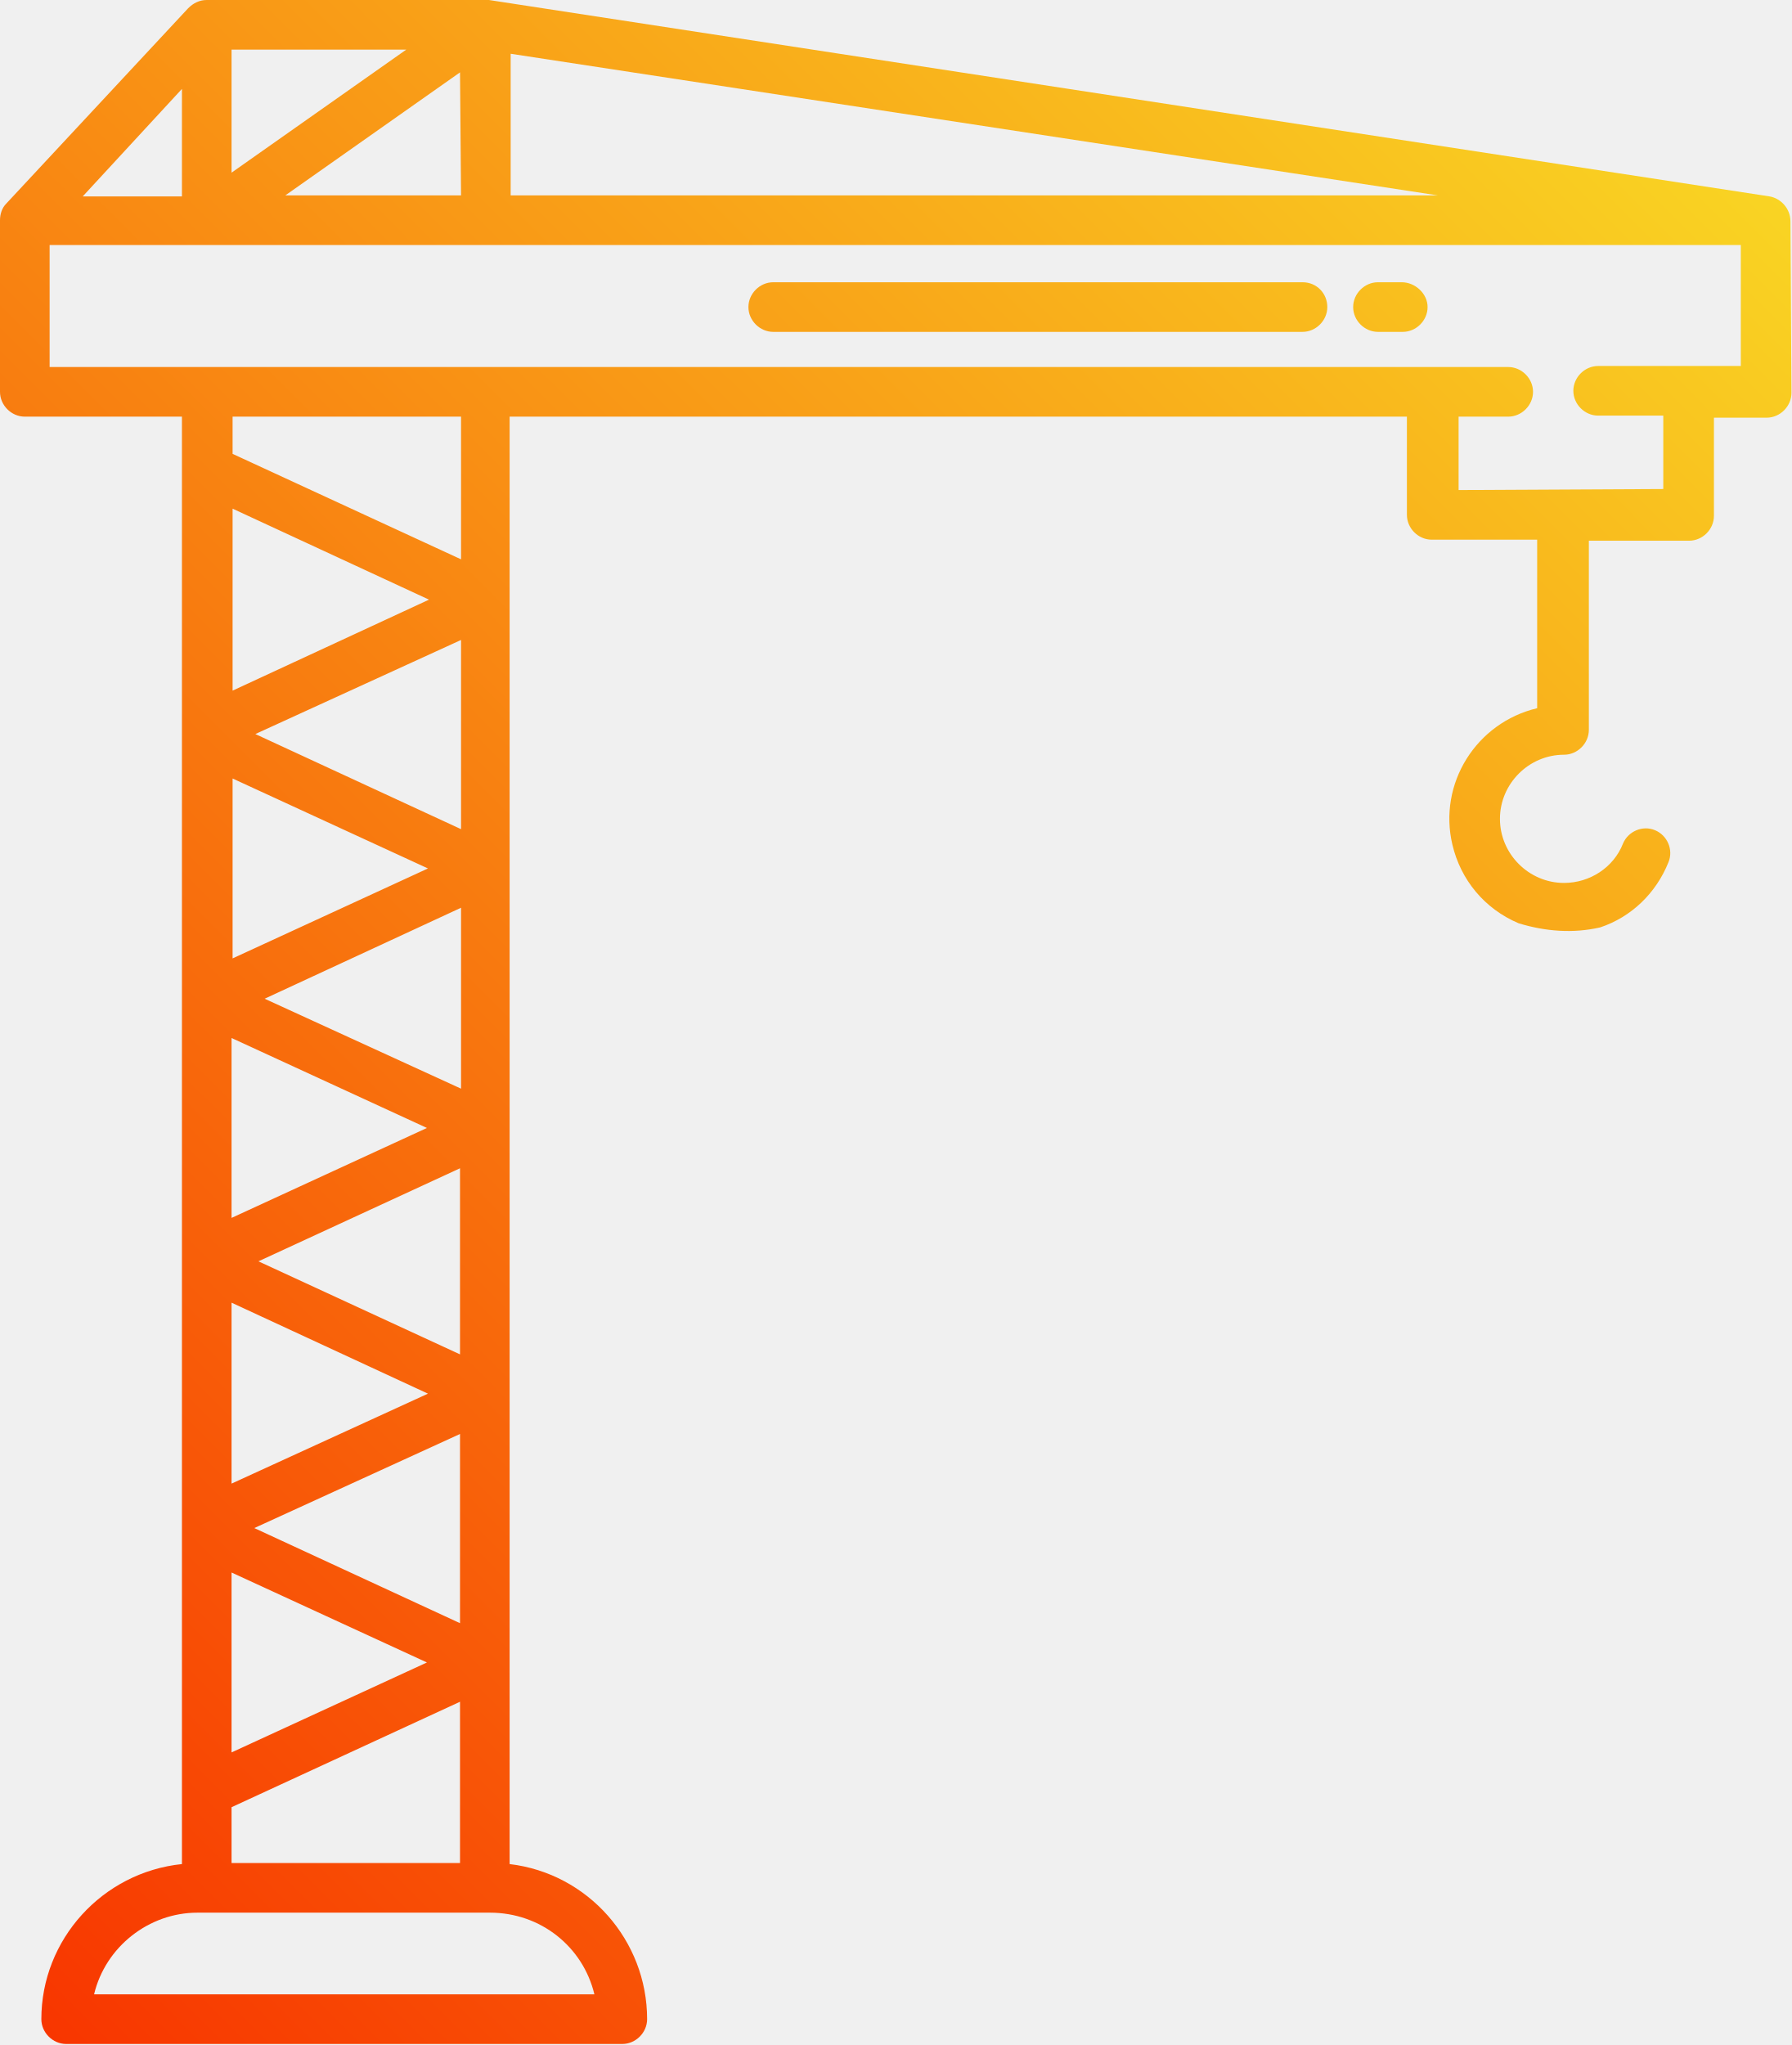
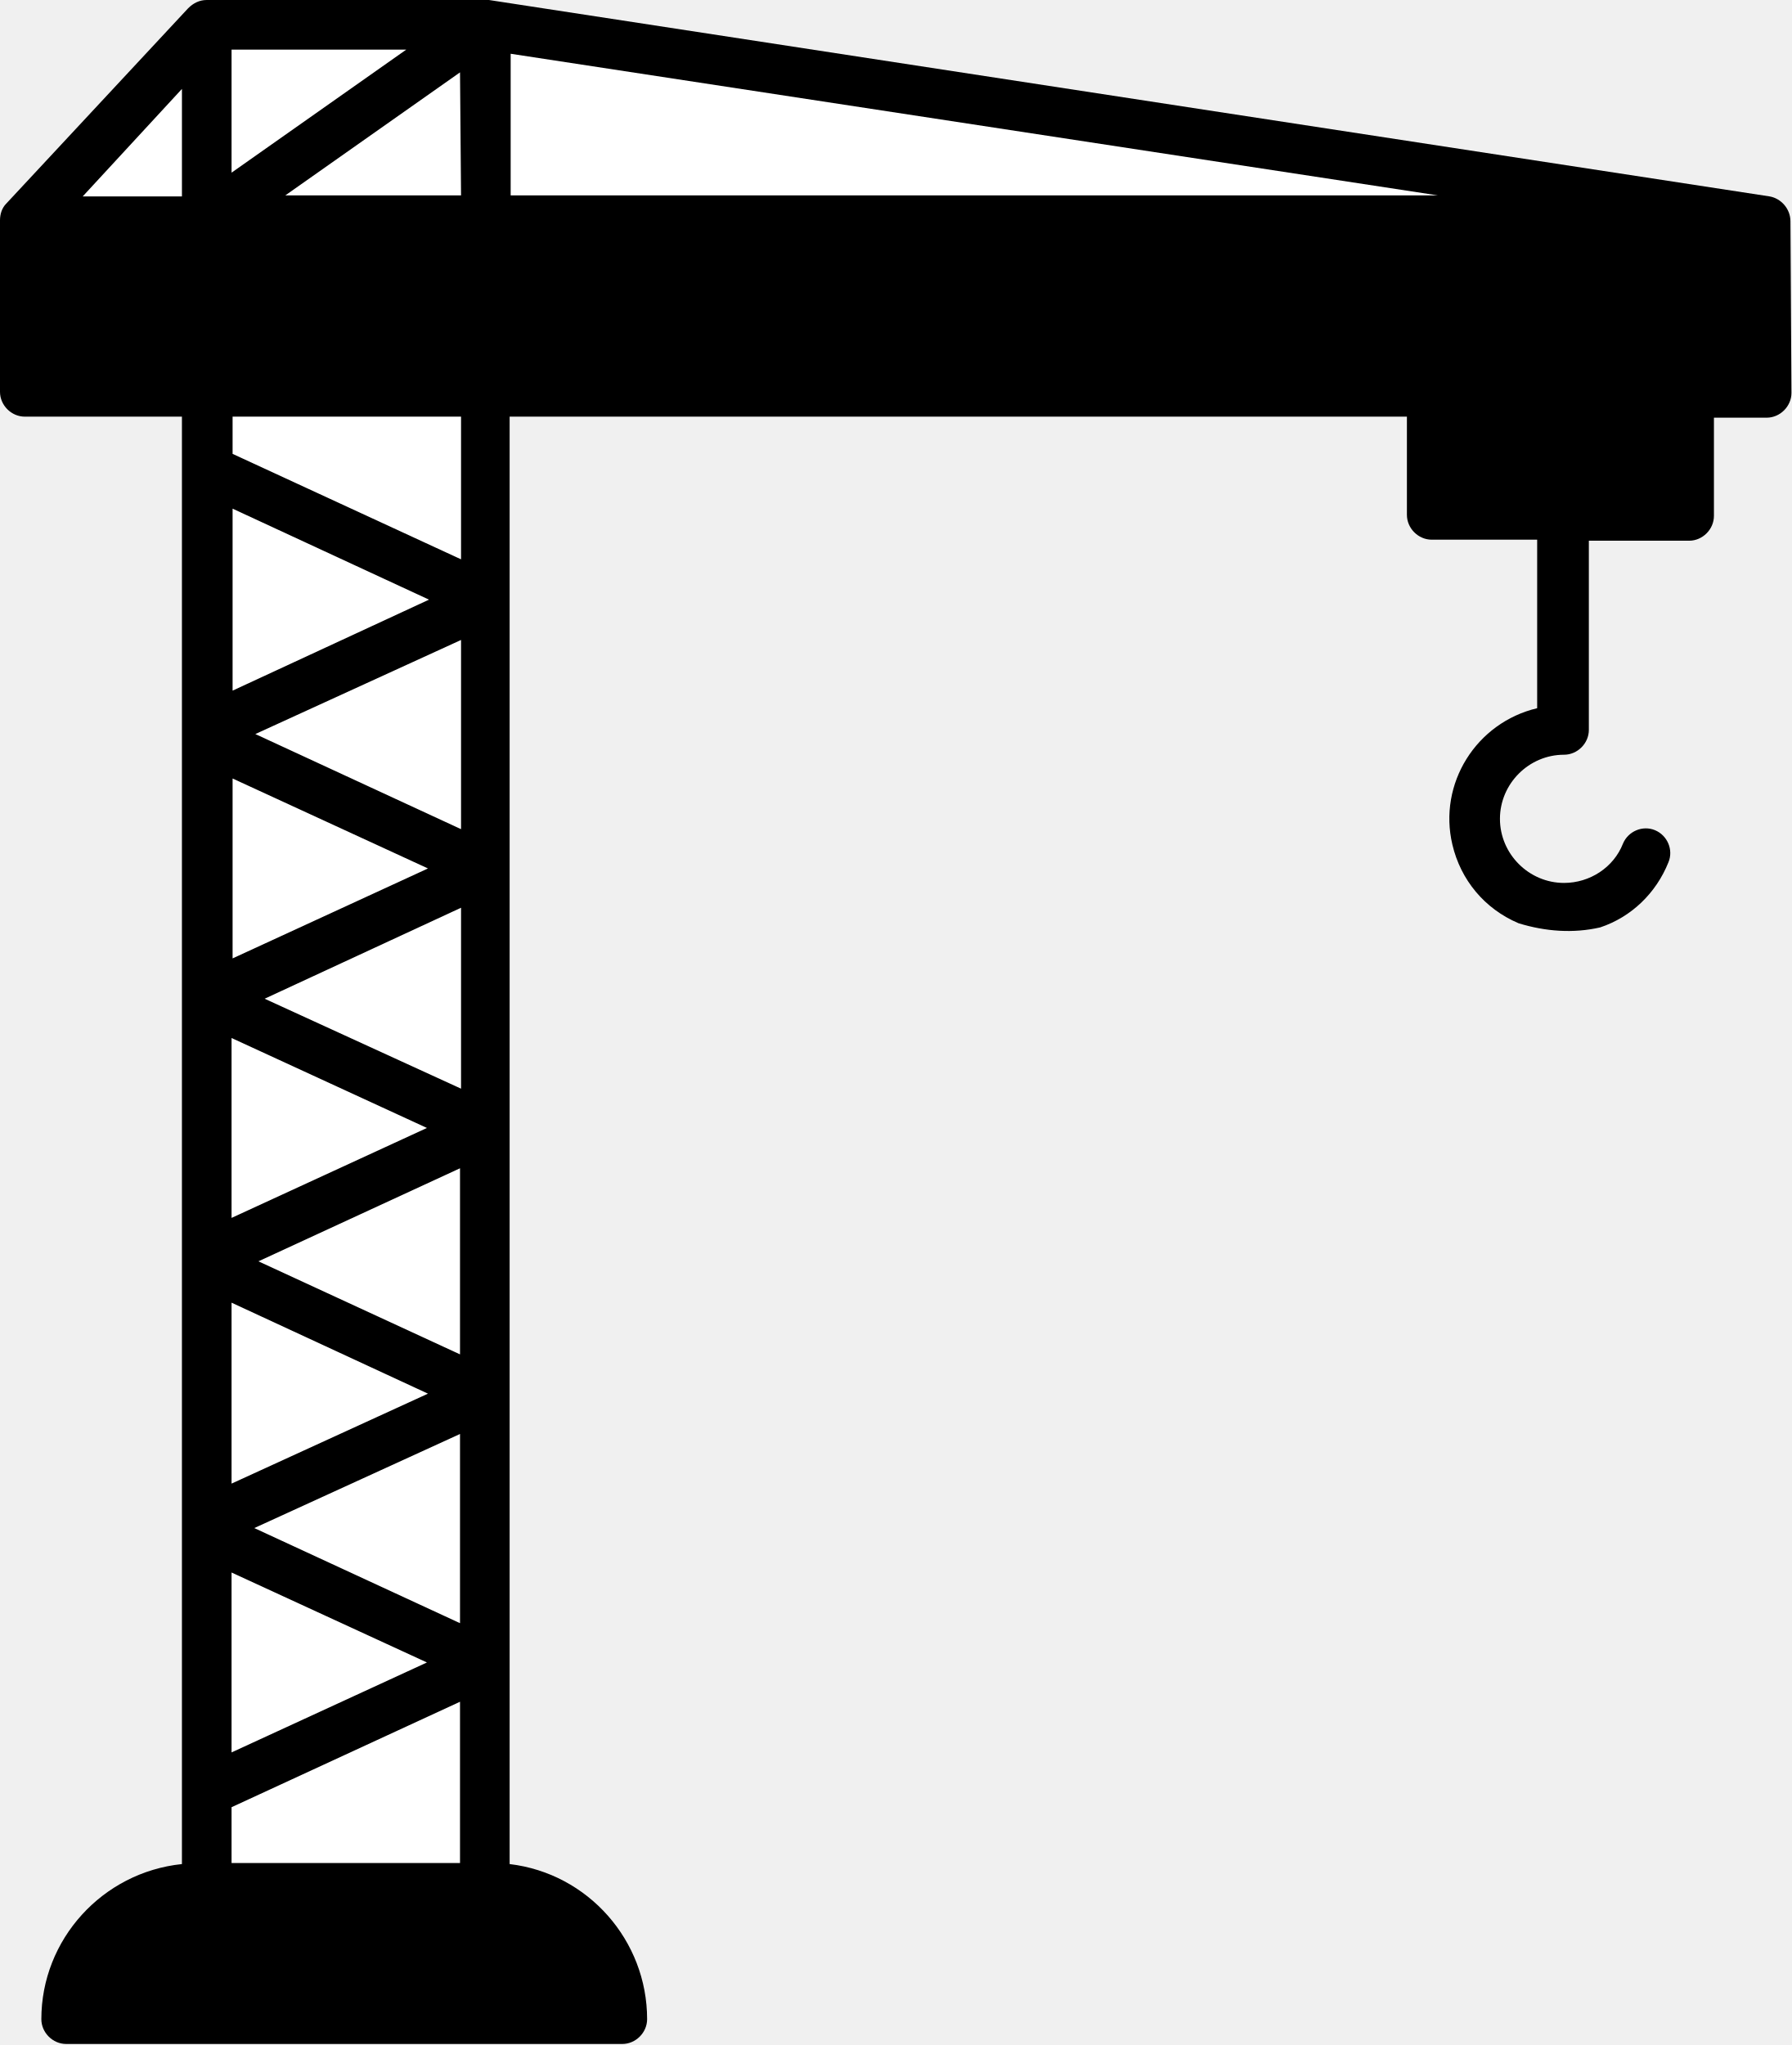
<svg xmlns="http://www.w3.org/2000/svg" version="1.1" id="Layer_1" x="0px" y="0px" viewBox="0 0 173.3 197.8" style="enable-background:new 0 0 173.3 197.8;" xml:space="preserve">
  <style type="text/css">
- 	.st0{fill:url(#SVGID_1_);}
+ 	.st0{fill:#FFFFFF;}
</style>
-   <linearGradient id="SVGID_1_" gradientUnits="userSpaceOnUse" x1="-26.649" y1="165.653" x2="145.974" y2="-6.971">
-     <stop offset="0" style="stop-color:#F83600" />
-     <stop offset="1" style="stop-color:#F9D423" />
-   </linearGradient>
-   <path class="st0" d="M135.6,27.3h-2.3c-1.3,0-2.4,1.1-2.4,2.4c0,1.3,1.1,2.4,2.4,2.4h2.4c1.3,0,2.4-1.1,2.4-2.4  S136.9,27.3,135.6,27.3L135.6,27.3z M126,27.3H74.8c-1.3,0-2.4,1.1-2.4,2.4c0,1.3,1.1,2.4,2.4,2.4l0,0H126c1.3,0,2.4-1.1,2.4-2.4  S127.4,27.3,126,27.3L126,27.3z M154.8,89.7L154.8,89.7c3-1,5.4-3.3,6.6-6.3c0.5-1.2-0.1-2.6-1.3-3.1s-2.6,0.1-3.1,1.3l0,0  c-0.9,2.3-3.2,3.8-5.7,3.8c-3.4,0-6.2-2.8-6.2-6.2c0-3.4,2.8-6.2,6.2-6.2c1.3,0,2.4-1.1,2.4-2.4V52.3c0,0,0,0,0,0h9.7  c1.3,0,2.4-1.1,2.4-2.4c0,0,0,0,0,0l0,0v-9.5c0,0,0,0,0,0h5.1c1.3,0,2.4-1.1,2.4-2.4c0,0,0,0,0,0v0l0,0l-0.1-16.6  c0-1.2-0.9-2.2-2-2.4v0L47.3,0v0c-0.1,0-0.2,0-0.4,0H20c-0.7,0-1.3,0.3-1.8,0.8L0.6,19.7c-0.4,0.4-0.6,1-0.6,1.6v16.6  c0,1.3,1.1,2.4,2.4,2.4h15.2c0,0,0,0,0,0l0,140c0,0,0,0,0,0c-7.7,0.8-13.6,7.3-13.6,15c0,1.3,1.1,2.4,2.4,2.4h53.8  c1.3,0,2.4-1.1,2.4-2.4l0,0c0-7.6-5.7-14.1-13.3-15c0,0,0,0,0,0l0-140c0,0,0,0,0,0h86.8c0,0,0,0,0,0v9.5c0,1.3,1.1,2.4,2.4,2.4h10.2  c0,0,0,0,0,0v16.3c0,0,0,0,0,0c-5.9,1.4-9.6,7.3-8.2,13.2c0.8,3.4,3.1,6.2,6.4,7.6l0,0C149.5,90.1,152.2,90.3,154.8,89.7L154.8,89.7  z M139.1,18.9H49.4l0-13.7L139.1,18.9z M44.6,18.9H27.6L44.5,7L44.6,18.9z M22.4,4.8h16.9L22.4,16.7L22.4,4.8z M17.6,8.6l0,10.4H8  L17.6,8.6z M57.5,192.9H9.1c1.1-4.6,5.3-7.9,10-7.9h28.3C52.3,185,56.4,188.3,57.5,192.9L57.5,192.9z M41.5,58l-19,8.8V49.2L41.5,58  z M22.5,43.9v-3.6h22.1l0,13.8L22.5,43.9z M44.6,61.9l0,18.3L24.7,71L44.6,61.9z M41.4,84l-18.9,8.7V75.3L41.4,84z M44.6,87.8  l0,17.5l-19-8.7L44.6,87.8z M41.3,109.1l-18.9,8.7v-17.4L41.3,109.1z M44.5,113l0,18l-19.5-9L44.5,113z M41.4,134.8l-19,8.7v-17.5  L41.4,134.8z M44.5,138.7l0,18.3l-19.9-9.2L44.5,138.7z M41.3,160.8l-18.9,8.7v-17.4L41.3,160.8z M44.5,164.6l0,15.6H22.4v-5.4  L44.5,164.6z M141.1,47.4v-7.1h4.8c1.3,0,2.4-1.1,2.4-2.4c0-1.3-1.1-2.4-2.4-2.4H4.8V23.7h163.6l0,11.7h-13.8  c-1.3,0-2.4,1.1-2.4,2.4c0,1.3,1.1,2.4,2.4,2.4h6.3v7.1L141.1,47.4z" />
+   <path d="M135.6,27.3h-2.3c-1.3,0-2.4,1.1-2.4,2.4s1.1,2.4,2.4,2.4h2.4c1.3,0,2.4-1.1,2.4-2.4S136.9,27.3,135.6,27.3L135.6,27.3z" />
+   <path d="M126,27.3H74.8c-1.3,0-2.4,1.1-2.4,2.4s1.1,2.4,2.4,2.4l0,0H126c1.3,0,2.4-1.1,2.4-2.4S127.4,27.3,126,27.3L126,27.3z" />
+   <path d="M154.8,89.7L154.8,89.7c3-1,5.4-3.3,6.6-6.3c0.5-1.2-0.1-2.6-1.3-3.1s-2.6,0.1-3.1,1.3l0,0c-0.9,2.3-3.2,3.8-5.7,3.8  c-3.4,0-6.2-2.8-6.2-6.2c0-3.4,2.8-6.2,6.2-6.2c1.3,0,2.4-1.1,2.4-2.4V52.3l0,0h9.7c1.3,0,2.4-1.1,2.4-2.4l0,0l0,0v-9.5l0,0h5.1  c1.3,0,2.4-1.1,2.4-2.4l0,0l0,0l0,0l-0.1-16.6c0-1.2-0.9-2.2-2-2.4l0,0L47.3,0l0,0c-0.1,0-0.2,0-0.4,0H20c-0.7,0-1.3,0.3-1.8,0.8  L0.6,19.7c-0.4,0.4-0.6,1-0.6,1.6v16.6c0,1.3,1.1,2.4,2.4,2.4h15.2l0,0v140l0,0c-7.7,0.8-13.6,7.3-13.6,15c0,1.3,1.1,2.4,2.4,2.4  h53.8c1.3,0,2.4-1.1,2.4-2.4l0,0c0-7.6-5.7-14.1-13.3-15l0,0v-140l0,0h86.8l0,0v9.5c0,1.3,1.1,2.4,2.4,2.4h10.2l0,0v16.3l0,0  c-5.9,1.4-9.6,7.3-8.2,13.2c0.8,3.4,3.1,6.2,6.4,7.6l0,0C149.5,90.1,152.2,90.3,154.8,89.7L154.8,89.7z" />
+   <polygon class="st0" points="139.1,18.9 49.4,18.9 49.4,5.2 " />
+   <polygon class="st0" points="44.6,18.9 27.6,18.9 44.5,7 " />
+   <polygon class="st0" points="22.4,4.8 39.3,4.8 22.4,16.7 " />
+   <polygon class="st0" points="17.6,8.6 17.6,19 8,19 " />
+   <path d="M57.5,192.9H9.1c1.1-4.6,5.3-7.9,10-7.9h28.3C52.3,185,56.4,188.3,57.5,192.9L57.5,192.9z" />
+   <polygon class="st0" points="41.5,58 22.5,66.8 22.5,49.2 " />
+   <polygon class="st0" points="22.5,43.9 22.5,40.3 44.6,40.3 44.6,54.1 " />
+   <polygon class="st0" points="44.6,61.9 44.6,80.2 24.7,71 " />
+   <polygon class="st0" points="41.4,84 22.5,92.7 22.5,75.3 " />
+   <polygon class="st0" points="44.6,87.8 44.6,105.3 25.6,96.6 " />
+   <polygon class="st0" points="41.3,109.1 22.4,117.8 22.4,100.4 " />
+   <polygon class="st0" points="44.5,113 44.5,131 25,122 " />
+   <polygon class="st0" points="41.4,134.8 22.4,143.5 22.4,126 " />
+   <polygon class="st0" points="44.5,138.7 44.5,157 24.6,147.8 " />
+   <polygon class="st0" points="41.3,160.8 22.4,169.5 22.4,152.1 " />
+   <polygon class="st0" points="44.5,164.6 44.5,180.2 22.4,180.2 22.4,174.8 " />
+   <path d="M141.1,47.4v-7.1h4.8c1.3,0,2.4-1.1,2.4-2.4c0-1.3-1.1-2.4-2.4-2.4H4.8V23.7h163.6v11.7h-13.8c-1.3,0-2.4,1.1-2.4,2.4  c0,1.3,1.1,2.4,2.4,2.4h6.3v7.1L141.1,47.4z" />
</svg>
